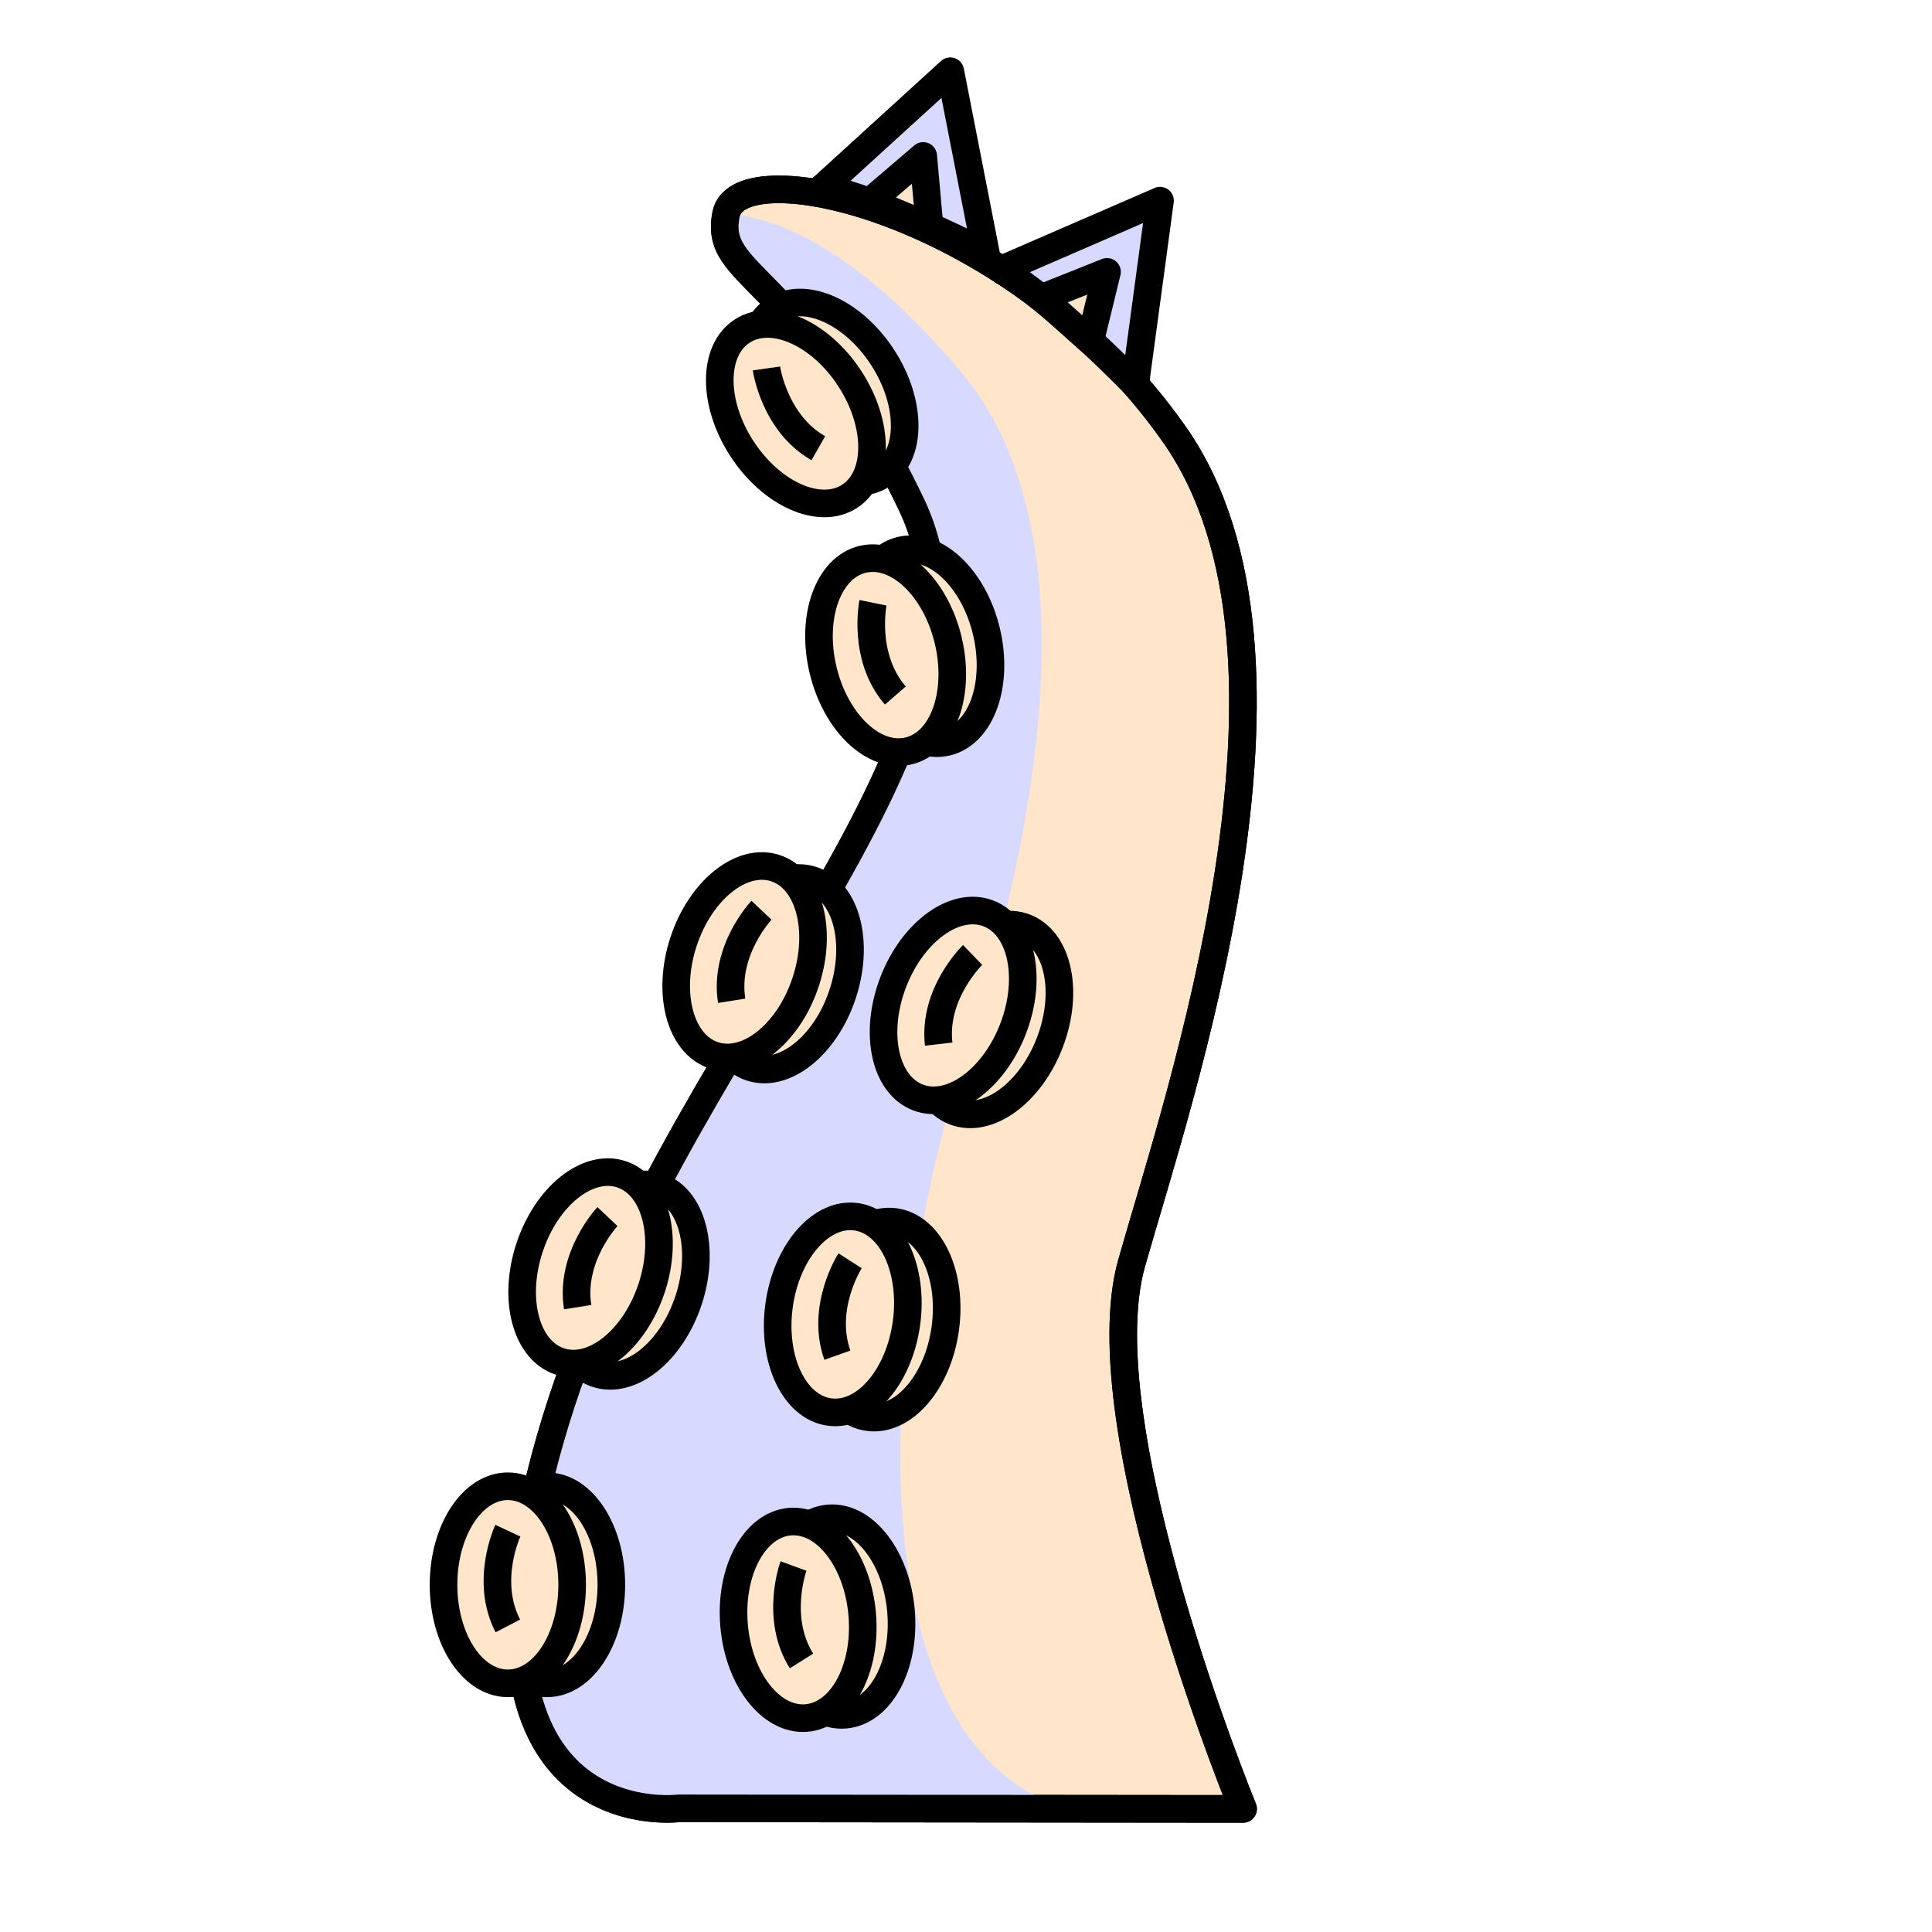
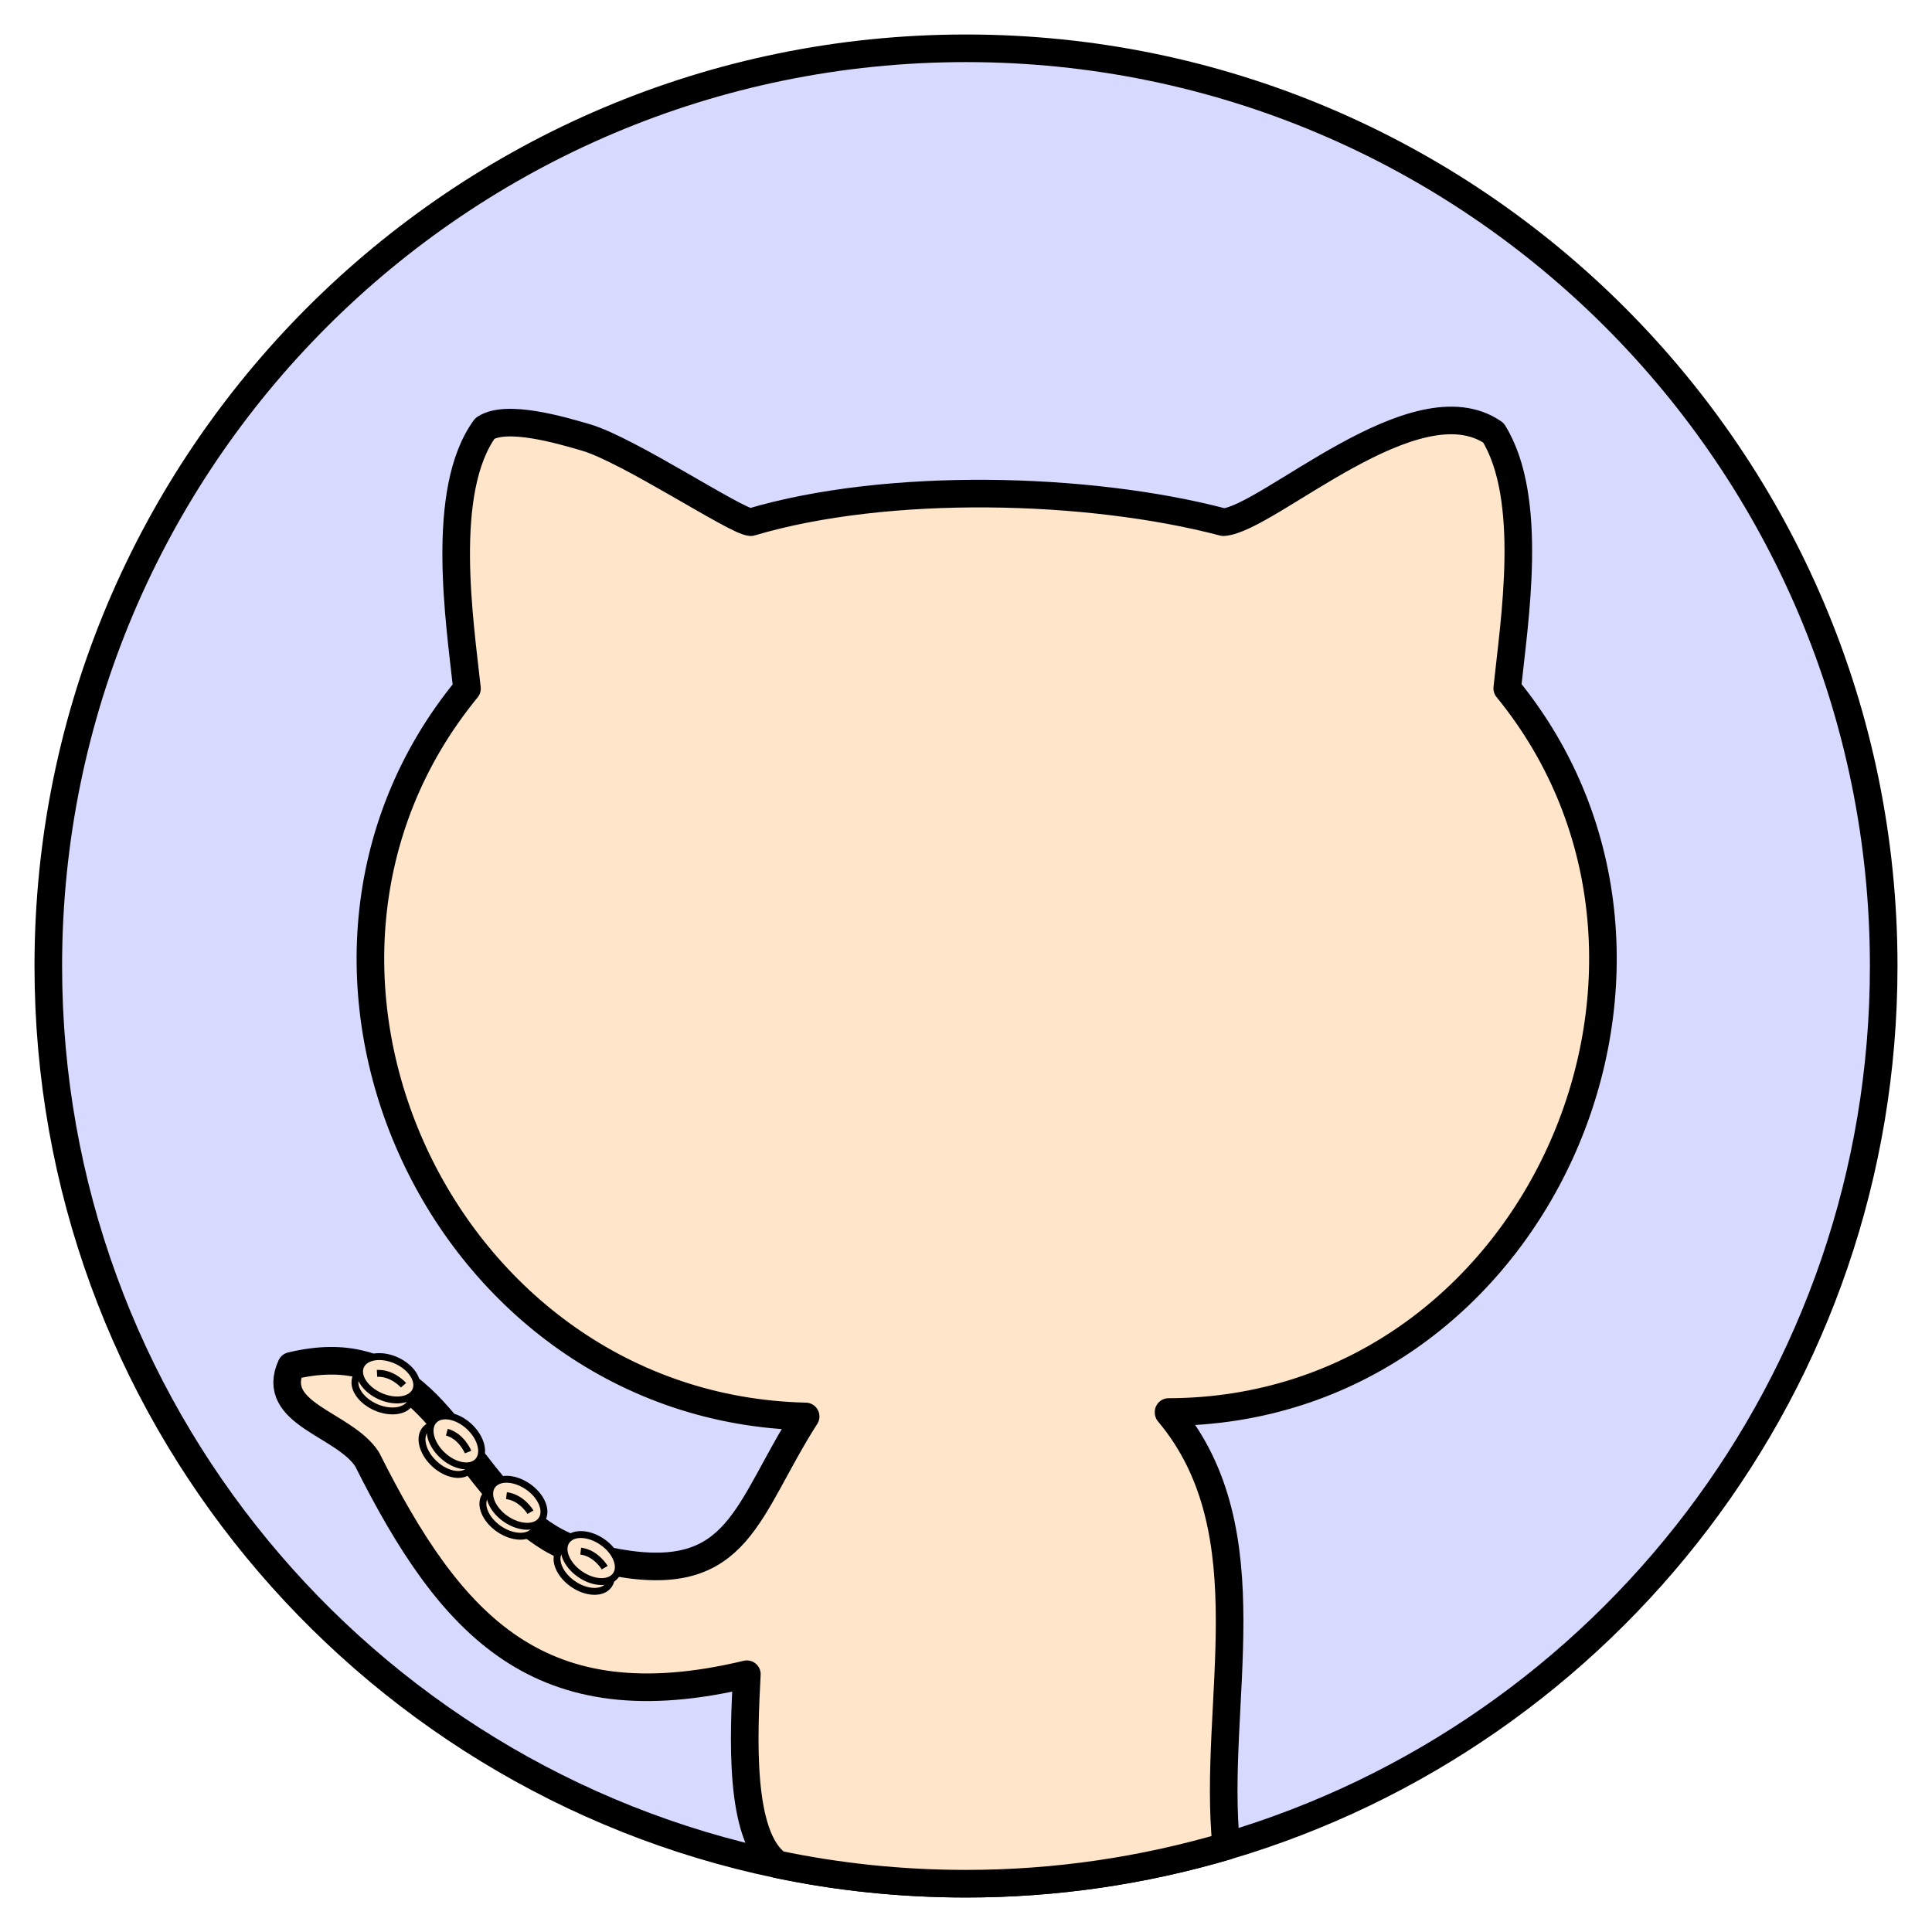
<svg xmlns="http://www.w3.org/2000/svg" id="Calque_1" version="1.1" viewBox="0 0 70 70">
  <defs>
    <style>
-       .st0 {
+       .st0, .st1 {
        fill: #ffe5c9;
      }

      .st0, .st1, .st2 {
        stroke: #000;
        stroke-linejoin: round;
      }

-       .st3, .st2 {
-         fill: #d8d9ff;
+       .st1 {
+         stroke-width: .25px;
      }

-       .st1 {
-         fill: none;
+       .st2 {
+         fill: #d8d9ff;
      }
    </style>
  </defs>
-   <polygon class="st0" points="105.35 -105.22 105.35 -52.15 140.26 -52.15 144.1 -41.98 148.24 -52.15 166.29 -52.15 166.29 -105.22 105.35 -105.22" />
-   <rect class="st2" x="108.67" y="-101.75" width="54.31" height="46.71" />
+   <path class="st2" d="M68.25,35c0,15.09-10.05,27.83-23.82,31.89-2.99.88-6.15,1.36-9.43,1.36-2.34,0-4.62-.24-6.82-.7C13.09,64.4,1.75,51.03,1.75,35,1.75,16.64,16.64,1.75,35,1.75s33.25,14.89,33.25,33.25Z" />
+   <path class="st0" d="M42.34,51.18c3.64,4.33,1.56,10.58,2.09,15.71-2.99.88-6.15,1.36-9.43,1.36-2.34,0-4.62-.24-6.82-.7-1.43-1-1.23-4.73-1.12-6.89-7.5,1.8-10.71-1.7-13.76-7.79-.84-1.29-3.55-1.63-2.75-3.38,1-.24,1.84-.24,2.56-.05.13.03.25.07.38.12.2.07.39.16.58.26.17.09.34.19.5.3,0,0,0,0,0,0,.12.08.23.16.34.25.04.03.08.07.12.1.31.26.6.56.87.87.09.1.18.21.27.32.09.11.18.22.27.33.11.14.22.28.33.43h0c.13.18.26.35.39.52.02.03.04.06.07.09.2.26.41.53.62.78.04.05.09.1.13.16.41.48.84.93,1.32,1.32.04.03.08.06.11.09.32.24.67.46,1.04.62.01,0,.02.02.04.02h0s.09.04.14.06l.61.3s.06.02.1.02c.1.03.2.05.29.07s.19.04.28.06c.16.03.32.06.47.09,4.42.78,4.65-1.92,6.81-5.3-13.18-.3-20.56-16.27-12.27-26.37-.26-2.41-1-7.16.65-9.43.78-.52,2.77.07,3.66.33,1.54.45,5.41,3.03,5.97,3.07,4.95-1.47,12.23-1.29,17.13,0,1.62-.12,6.96-5.19,9.78-3.24,1.48,2.39.75,6.84.5,9.26,8.18,10.01,1,26.19-12.27,26.22Z" />
  <g>
-     <path d="M125.13-97.1c4.23,2.69,1.21,8.93-3.39,7.59-7.41-.35-2.97-11.41,3.39-7.59Z" />
-     <path d="M118.83-86.27c2.2.05,6.63-1.08,7.6.32.51,6.29.28,12.98,0,19.39,2.32,5.68-4.4,3.77-7.92,4.04.3-7.72-.61-16.58.32-23.75Z" />
-     <path d="M144.53-86.76c7.35-2.64,12.37,7.44,10.34,13.74.86,6.65,1.46,12.4-7.11,10.5-2.57-1.53,1.33-28.53-8.7-13.99-1.51,4.15,3.46,15.6-4.22,13.99-5.57,1.31-4.02-3.16-4.36-7.08.38-5.36-.25-10.93.32-16.67,2.18.01,9.22-1.95,8.24,2.22,1.3-1.34,3.61-3.41,5.5-2.71Z" />
-   </g>
-   <path class="st0" d="M24.58,65.52s-8.77,1.11-4.66-13.32,17.2-25.41,13.09-33.95-7.19-8.12-6.7-10.5,10.58-.07,16.24,7.99.11,24.15-1.55,30.03,4.04,19.77,4.04,19.77l-20.46-.02Z" />
-   <path class="st3" d="M33.01,18.29c4.11,8.54-8.99,19.53-13.09,33.95-4.11,14.43,4.66,13.32,4.66,13.32h14.13s-.09-.02-.14-.04c-8.21-2.71-6.32-18.82-3.77-26.7s5.1-19.3,0-25.37c-5.1-6.06-8.49-5.66-8.49-5.66-.49,2.37,2.59,1.95,6.7,10.5Z" />
-   <path class="st1" d="M24.58,65.52s-8.77,1.11-4.66-13.32,17.2-25.41,13.09-33.95-7.19-8.12-6.7-10.5,10.58-.07,16.24,7.99.11,24.15-1.55,30.03,4.04,19.77,4.04,19.77l-20.46-.02Z" />
-   <g>
-     <ellipse class="st0" cx="19.82" cy="57.42" rx="2.33" ry="3.57" />
-     <ellipse class="st0" cx="18.4" cy="57.42" rx="2.33" ry="3.57" />
-     <path class="st0" d="M18.4,55.46s-.85,1.81,0,3.45" />
+     <ellipse class="st1" cx="21.17" cy="56.81" rx=".71" ry="1.09" transform="translate(-37.59 41.86) rotate(-55.29)" />
+     <ellipse class="st1" cx="21.42" cy="56.46" rx=".71" ry="1.09" transform="translate(-37.19 41.91) rotate(-55.29)" />
+     <path class="st1" d="M21.91,56.8s-.31-.53-.87-.6" />
  </g>
  <g>
-     <ellipse class="st0" cx="30.32" cy="58.57" rx="2.33" ry="3.57" transform="translate(-4.85 2.78) rotate(-4.86)" />
-     <ellipse class="st0" cx="28.91" cy="58.69" rx="2.33" ry="3.57" transform="translate(-4.86 2.66) rotate(-4.86)" />
-     <path class="st0" d="M28.75,56.74s-.69,1.88.29,3.44" />
+     <ellipse class="st1" cx="18.48" cy="54.81" rx=".71" ry="1.09" transform="translate(-37.1 38.79) rotate(-55.29)" />
+     <ellipse class="st1" cx="18.73" cy="54.45" rx=".71" ry="1.09" transform="translate(-36.7 38.84) rotate(-55.29)" />
+     <path class="st1" d="M19.22,54.79s-.31-.53-.87-.6" />
  </g>
  <g>
-     <ellipse class="st0" cx="22.74" cy="46.38" rx="3.57" ry="2.33" transform="translate(-28.43 53.48) rotate(-71.78)" />
-     <ellipse class="st0" cx="21.4" cy="45.94" rx="3.57" ry="2.33" transform="translate(-28.93 51.9) rotate(-71.78)" />
-     <path class="st0" d="M22.01,44.08s-1.37,1.45-1.08,3.28" />
+     <ellipse class="st1" cx="16.23" cy="52.52" rx=".71" ry="1.09" transform="translate(-33.31 28.68) rotate(-47.13)" />
+     <ellipse class="st1" cx="16.52" cy="52.2" rx=".71" ry="1.09" transform="translate(-32.98 28.8) rotate(-47.13)" />
+     <path class="st1" d="M16.96,52.61s-.23-.57-.77-.72" />
  </g>
  <g>
-     <ellipse class="st0" cx="31.94" cy="47.81" rx="3.57" ry="2.33" transform="translate(-19.73 73.03) rotate(-82.27)" />
-     <ellipse class="st0" cx="30.54" cy="47.62" rx="3.57" ry="2.33" transform="translate(-20.76 71.48) rotate(-82.27)" />
-     <path class="st0" d="M30.8,45.68s-1.08,1.68-.46,3.42" />
+     <ellipse class="st1" cx="13.89" cy="50.34" rx=".71" ry="1.09" transform="translate(-37.74 42.54) rotate(-65.99)" />
+     <ellipse class="st1" cx="14.07" cy="49.94" rx=".71" ry="1.09" transform="translate(-37.28 42.47) rotate(-65.99)" />
+     <path class="st1" d="M14.62,50.19s-.4-.46-.96-.43" />
  </g>
-   <g>
-     <ellipse class="st0" cx="28.33" cy="35.28" rx="3.57" ry="2.33" transform="translate(-14.05 51.16) rotate(-71.78)" />
-     <ellipse class="st0" cx="26.98" cy="34.84" rx="3.57" ry="2.33" transform="translate(-14.55 49.58) rotate(-71.78)" />
-     <path class="st0" d="M27.59,32.98s-1.37,1.45-1.08,3.28" />
-   </g>
-   <g>
-     <ellipse class="st0" cx="35.86" cy="36.94" rx="3.57" ry="2.33" transform="translate(-11.44 57.26) rotate(-69.1)" />
-     <ellipse class="st0" cx="34.54" cy="36.43" rx="3.57" ry="2.33" transform="translate(-11.82 55.7) rotate(-69.1)" />
-     <path class="st0" d="M35.24,34.6s-1.44,1.39-1.23,3.23" />
-   </g>
-   <g>
-     <ellipse class="st0" cx="33.47" cy="23.41" rx="2.33" ry="3.57" transform="translate(-4.54 8.47) rotate(-13.51)" />
-     <ellipse class="st0" cx="32.09" cy="23.74" rx="2.33" ry="3.57" transform="translate(-4.66 8.15) rotate(-13.51)" />
-     <path class="st0" d="M31.63,21.84s-.4,1.96.81,3.36" />
-   </g>
-   <g>
-     <ellipse class="st0" cx="30.02" cy="14.21" rx="2.33" ry="3.57" transform="translate(-2.89 18.69) rotate(-33.08)" />
-     <ellipse class="st0" cx="28.84" cy="14.99" rx="2.33" ry="3.57" transform="translate(-3.51 18.17) rotate(-33.08)" />
-     <path class="st0" d="M27.77,13.35s.28,1.98,1.88,2.89" />
-   </g>
-   <path class="st2" d="M36.27,9.77l5.76-2.5-.9,6.66s-2.98-3.07-4.85-4.15Z" />
-   <polygon class="st0" points="37.75 10.79 40.11 9.85 39.5 12.35 37.75 10.79" />
-   <path class="st2" d="M29.79,6.81l4.64-4.23,1.29,6.59s-3.81-1.95-5.93-2.37Z" />
-   <polygon class="st0" points="31.52 7.3 33.45 5.65 33.68 8.21 31.52 7.3" />
</svg>
